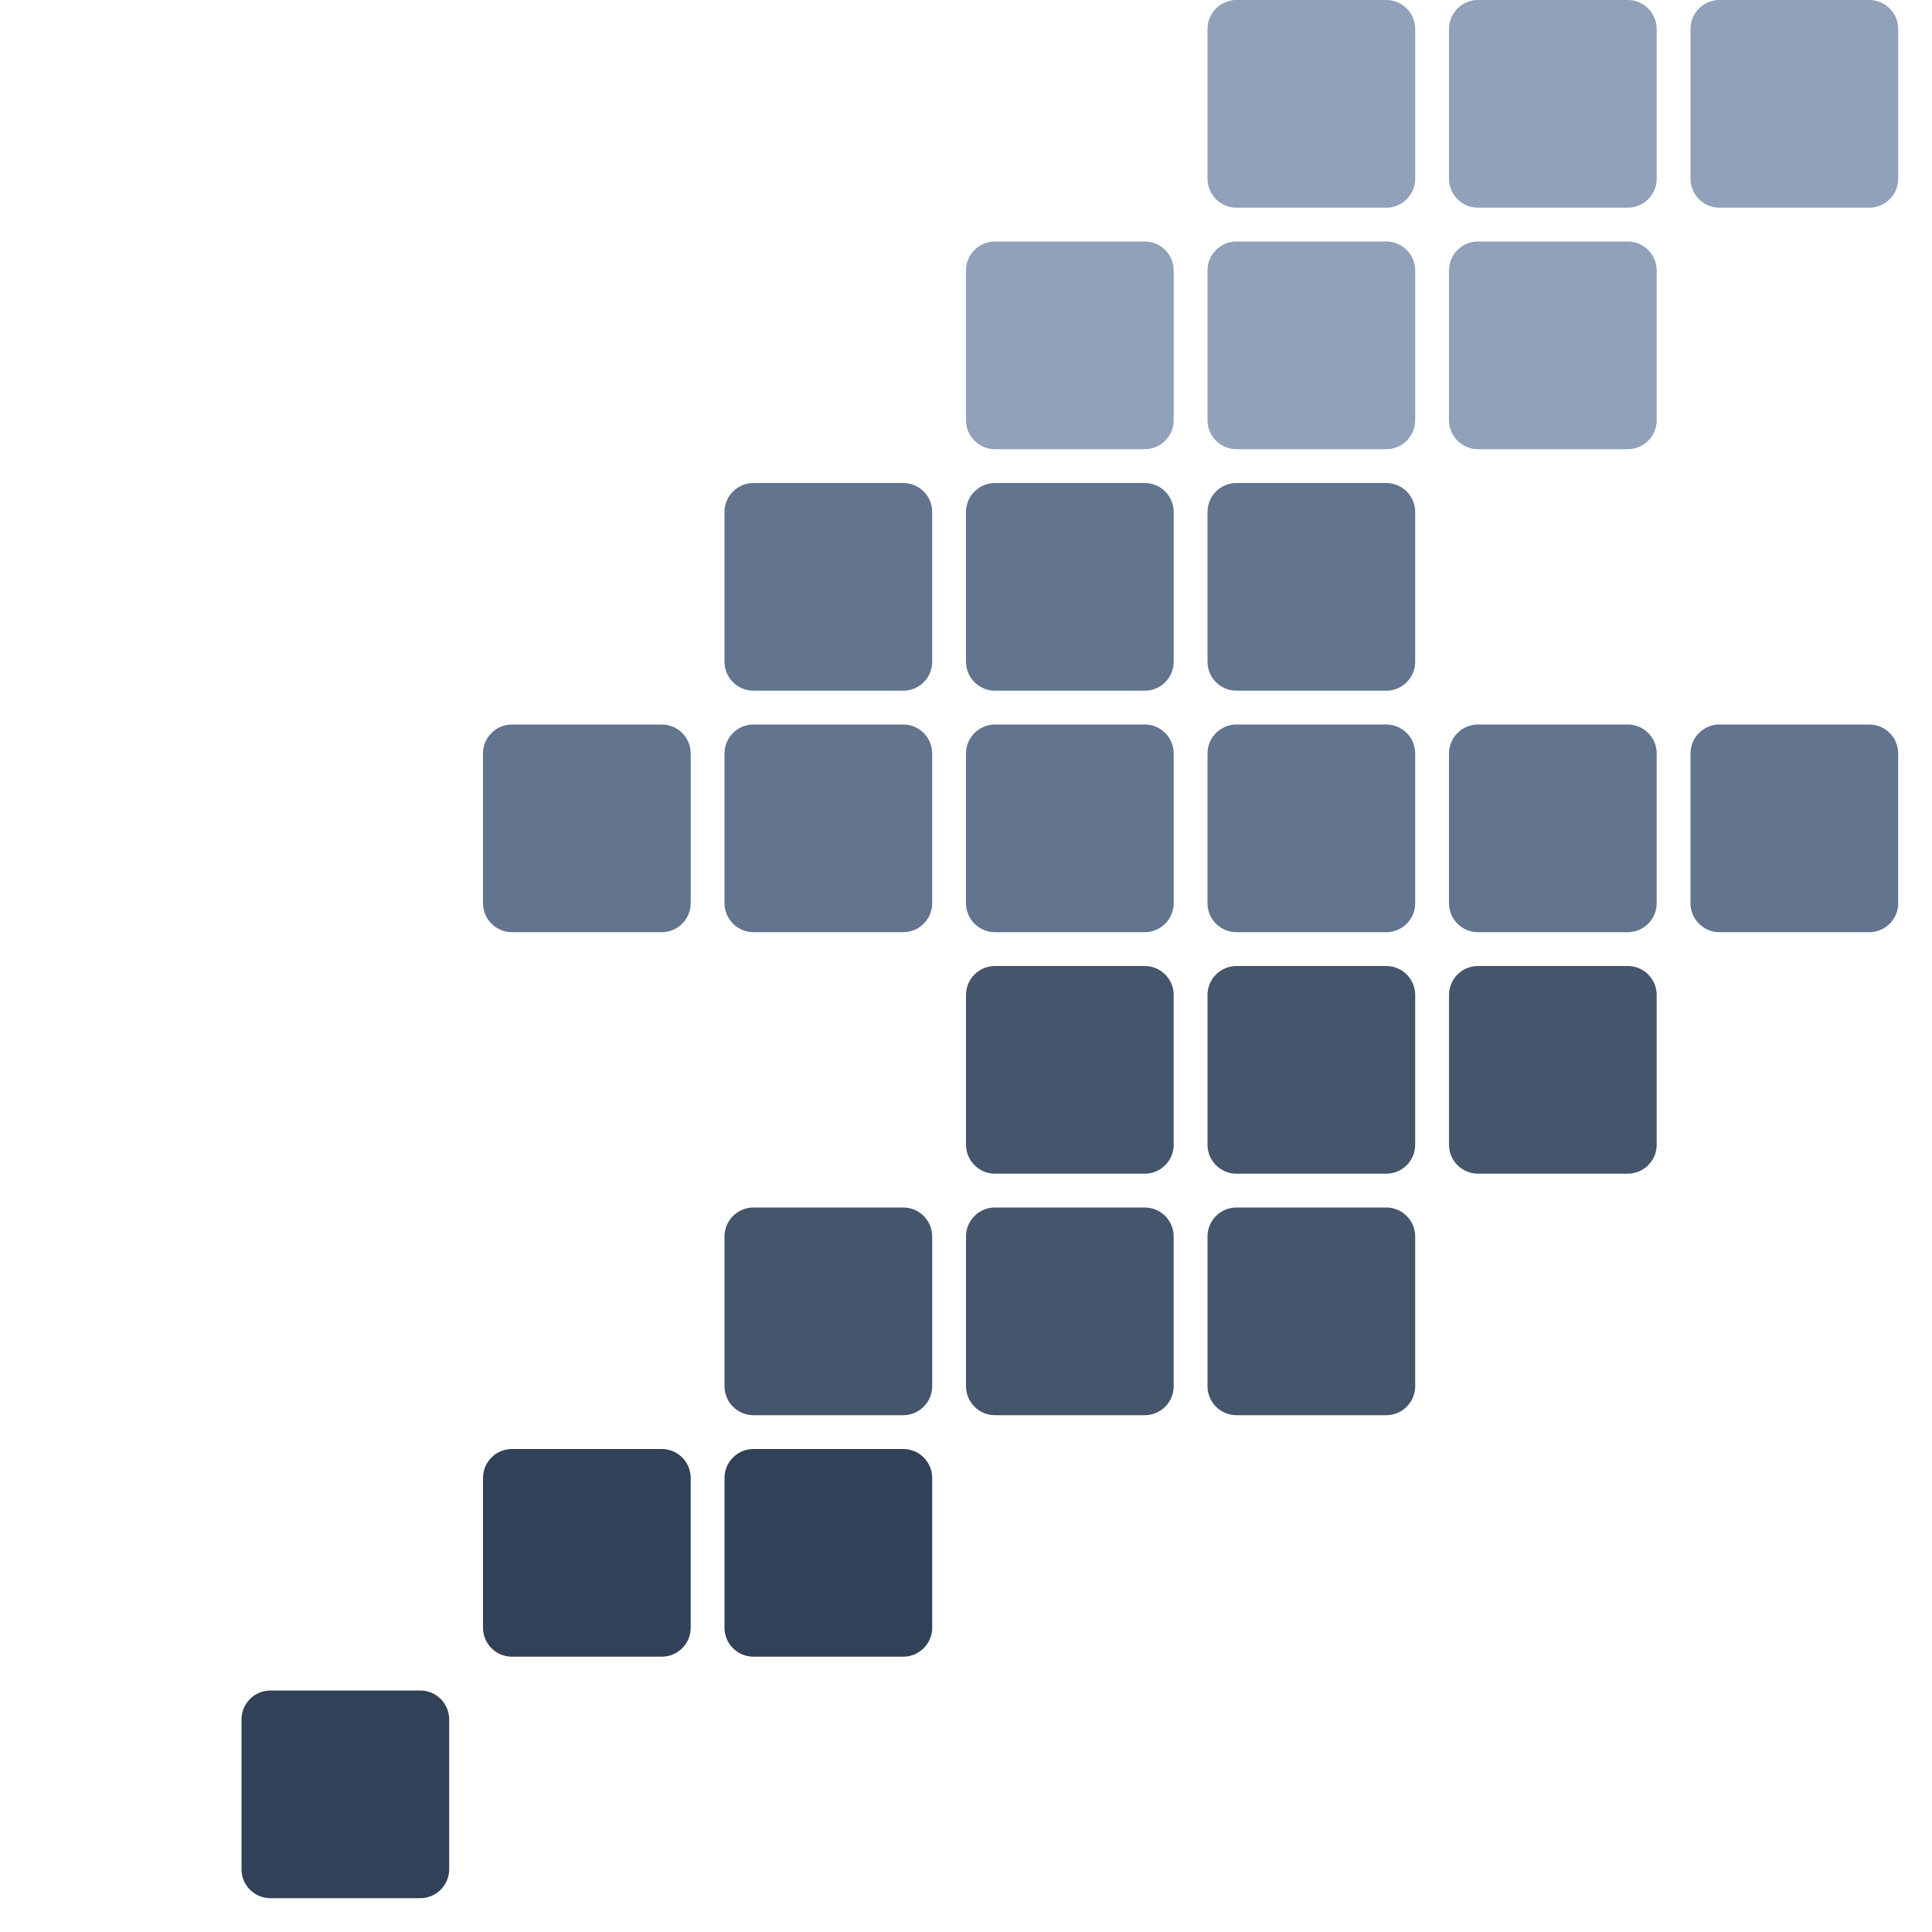
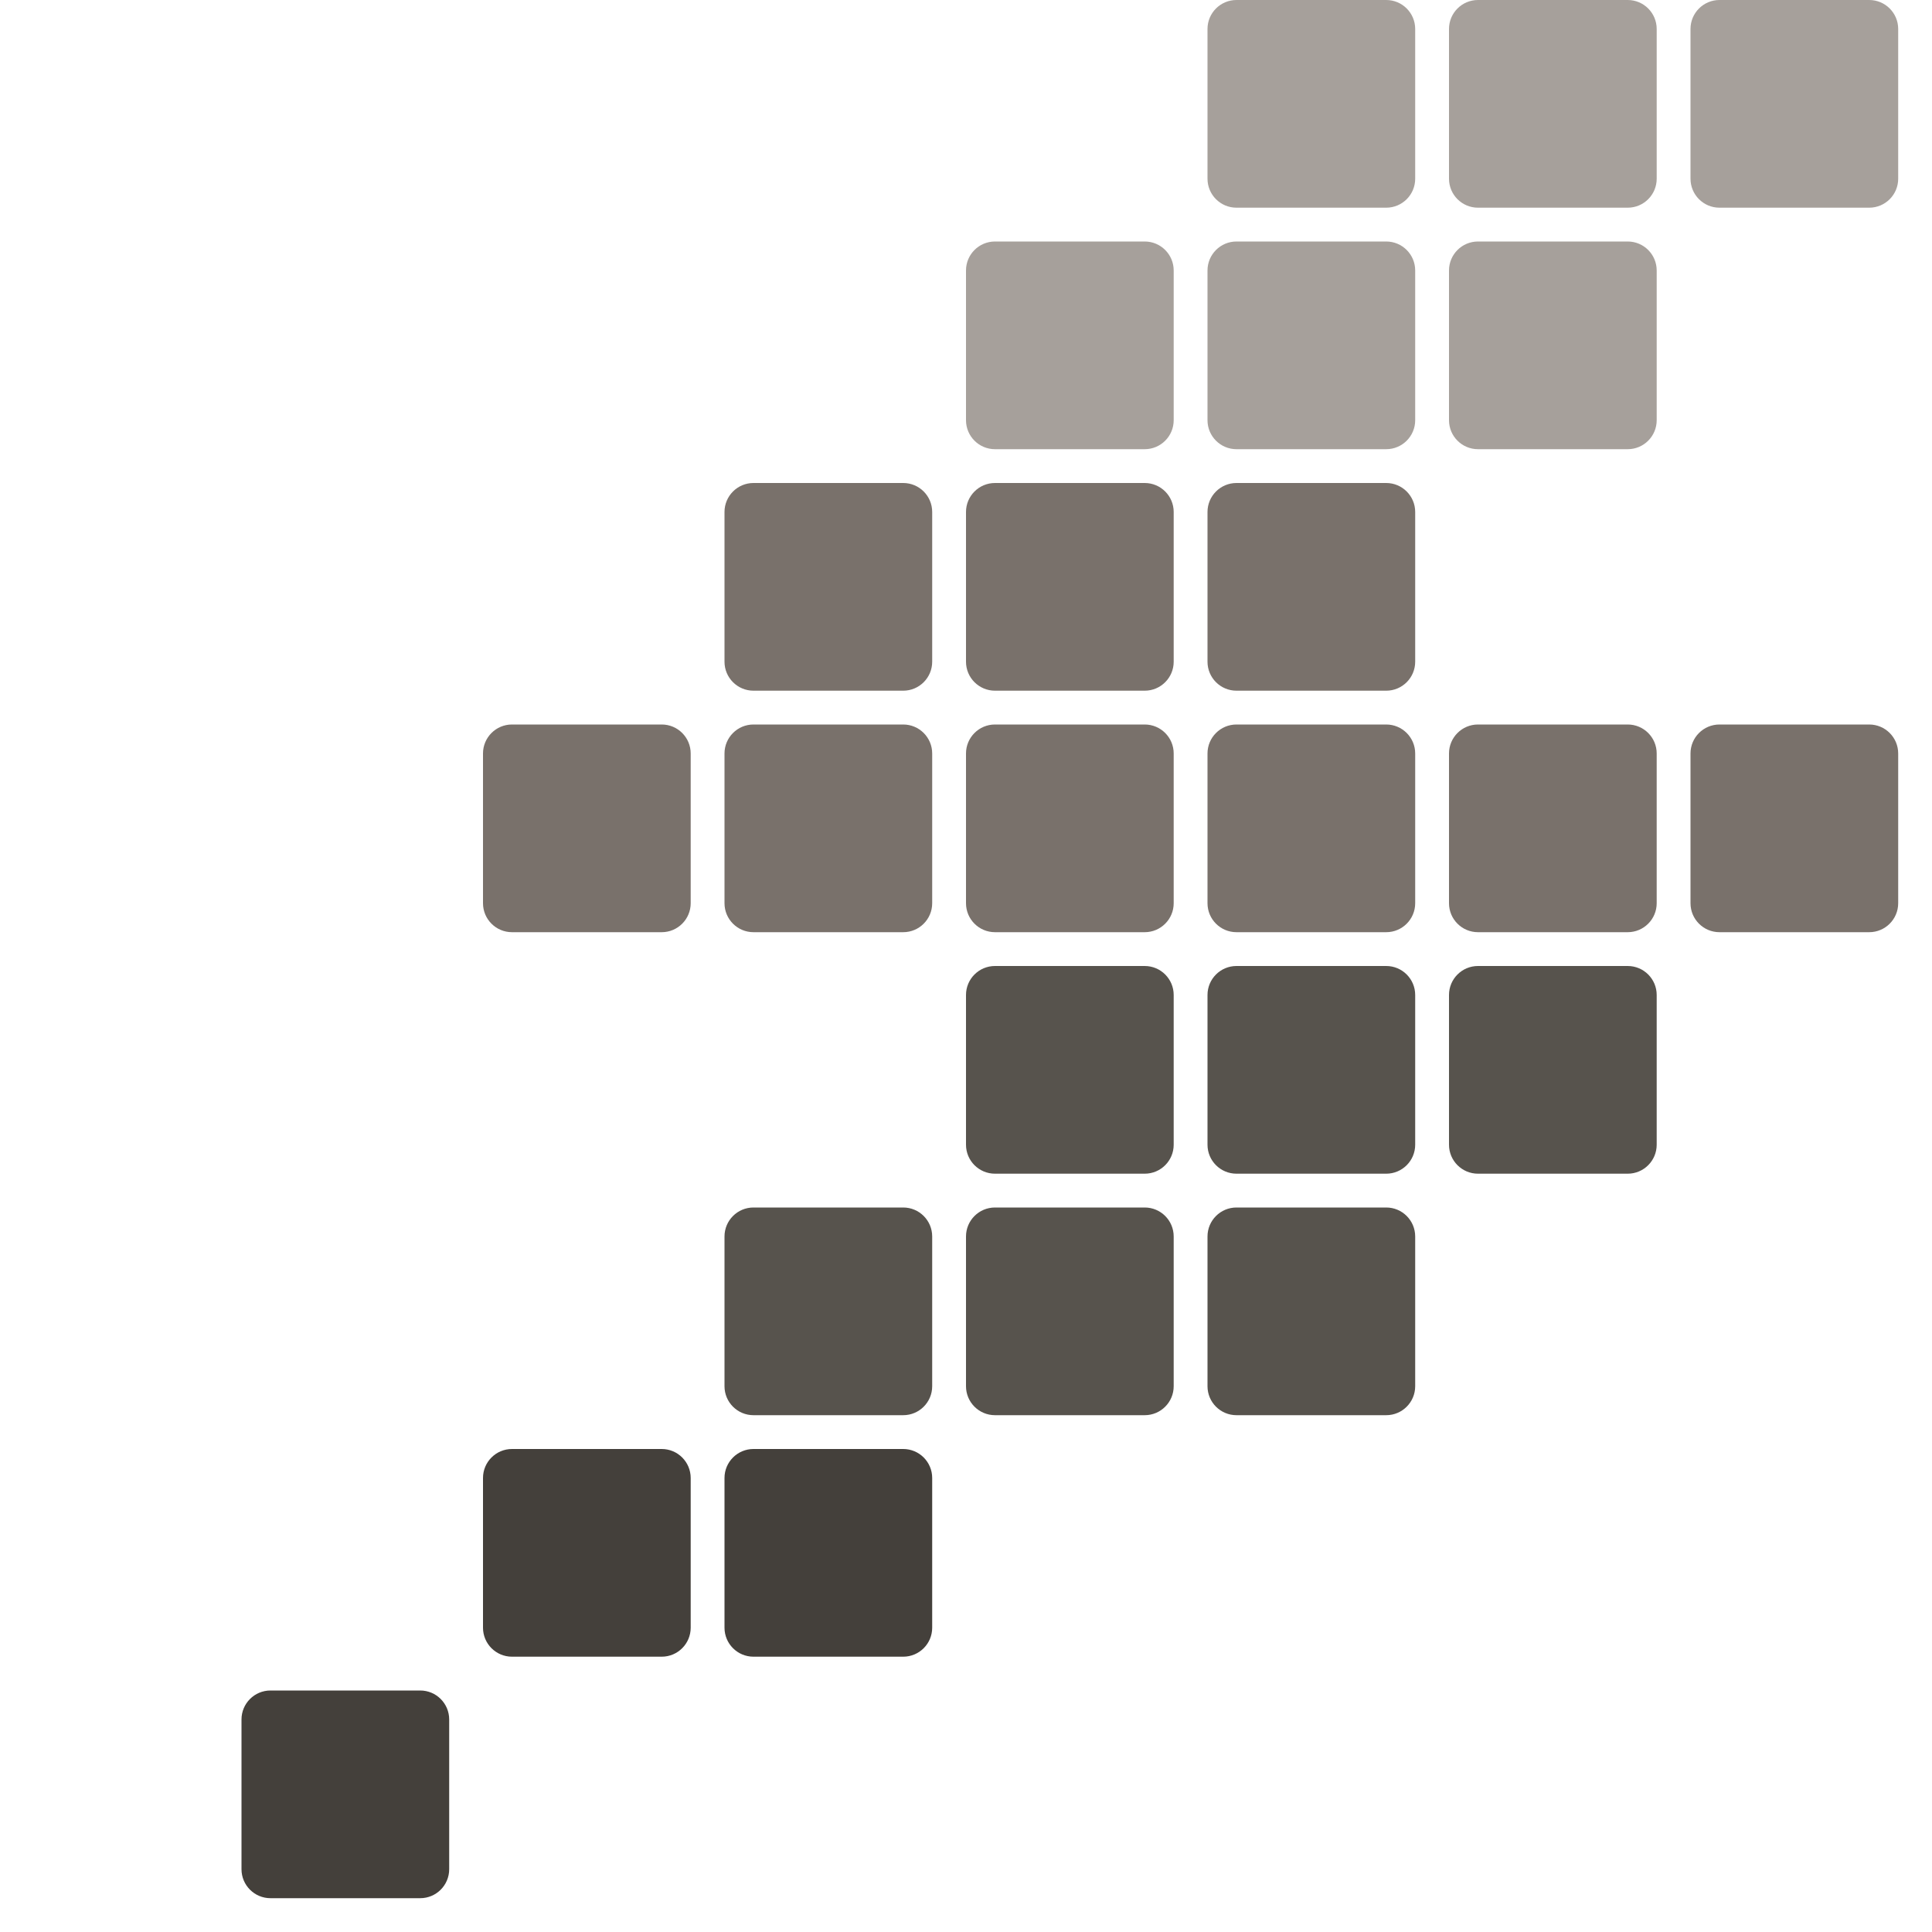
<svg xmlns="http://www.w3.org/2000/svg" viewBox="0 0 200 200">
-   <rect x="125" y="0" width="21.5" height="21.5" rx="3" fill="#90a1b9" />
-   <rect x="150" y="0" width="21.5" height="21.5" rx="3" fill="#90a1b9" />
-   <rect x="175" y="0" width="21.5" height="21.5" rx="3" fill="#90a1b9" />
-   <rect x="100" y="25" width="21.5" height="21.5" rx="3" fill="#90a1b9" />
-   <rect x="125" y="25" width="21.5" height="21.5" rx="3" fill="#90a1b9" />
-   <rect x="150" y="25" width="21.5" height="21.5" rx="3" fill="#90a1b9" />
-   <rect x="75" y="50" width="21.5" height="21.5" rx="3" fill="#62748e" />
-   <rect x="100" y="50" width="21.5" height="21.5" rx="3" fill="#62748e" />
-   <rect x="125" y="50" width="21.5" height="21.5" rx="3" fill="#62748e" />
-   <rect x="50" y="75" width="21.5" height="21.5" rx="3" fill="#62748e" />
-   <rect x="75" y="75" width="21.5" height="21.5" rx="3" fill="#62748e" />
-   <rect x="100" y="75" width="21.5" height="21.5" rx="3" fill="#62748e" />
-   <rect x="125" y="75" width="21.5" height="21.5" rx="3" fill="#62748e" />
-   <rect x="150" y="75" width="21.5" height="21.5" rx="3" fill="#62748e" />
-   <rect x="175" y="75" width="21.5" height="21.5" rx="3" fill="#62748e" />
-   <rect x="100" y="100" width="21.5" height="21.5" rx="3" fill="#45556c" />
-   <rect x="125" y="100" width="21.5" height="21.5" rx="3" fill="#45556c" />
-   <rect x="150" y="100" width="21.5" height="21.5" rx="3" fill="#45556c" />
-   <rect x="75" y="125" width="21.5" height="21.5" rx="3" fill="#45556c" />
-   <rect x="100" y="125" width="21.5" height="21.5" rx="3" fill="#45556c" />
-   <rect x="125" y="125" width="21.5" height="21.5" rx="3" fill="#45556c" />
-   <rect x="50" y="150" width="21.5" height="21.5" rx="3" fill="#314158" />
-   <rect x="75" y="150" width="21.5" height="21.5" rx="3" fill="#314158" />
-   <rect x="25" y="175" width="21.5" height="21.5" rx="3" fill="#314158" />
+   <rect x="125" y="0" width="21.5" height="21.5" rx="3" fill="#a6a09b" />
+   <rect x="150" y="0" width="21.5" height="21.5" rx="3" fill="#a6a09b" />
+   <rect x="175" y="0" width="21.5" height="21.5" rx="3" fill="#a6a09b" />
+   <rect x="100" y="25" width="21.5" height="21.5" rx="3" fill="#a6a09b" />
+   <rect x="125" y="25" width="21.5" height="21.5" rx="3" fill="#a6a09b" />
+   <rect x="150" y="25" width="21.5" height="21.5" rx="3" fill="#a6a09b" />
+   <rect x="75" y="50" width="21.5" height="21.5" rx="3" fill="#79716b" />
+   <rect x="100" y="50" width="21.5" height="21.5" rx="3" fill="#79716b" />
+   <rect x="125" y="50" width="21.5" height="21.5" rx="3" fill="#79716b" />
+   <rect x="50" y="75" width="21.5" height="21.5" rx="3" fill="#79716b" />
+   <rect x="75" y="75" width="21.5" height="21.5" rx="3" fill="#79716b" />
+   <rect x="100" y="75" width="21.5" height="21.5" rx="3" fill="#79716b" />
+   <rect x="125" y="75" width="21.5" height="21.5" rx="3" fill="#79716b" />
+   <rect x="150" y="75" width="21.5" height="21.5" rx="3" fill="#79716b" />
+   <rect x="175" y="75" width="21.5" height="21.5" rx="3" fill="#79716b" />
+   <rect x="100" y="100" width="21.5" height="21.5" rx="3" fill="#57534d" />
+   <rect x="125" y="100" width="21.5" height="21.5" rx="3" fill="#57534d" />
+   <rect x="150" y="100" width="21.5" height="21.5" rx="3" fill="#57534d" />
+   <rect x="75" y="125" width="21.5" height="21.5" rx="3" fill="#57534d" />
+   <rect x="100" y="125" width="21.5" height="21.5" rx="3" fill="#57534d" />
+   <rect x="125" y="125" width="21.5" height="21.5" rx="3" fill="#57534d" />
+   <rect x="50" y="150" width="21.5" height="21.5" rx="3" fill="#44403b" />
+   <rect x="75" y="150" width="21.5" height="21.5" rx="3" fill="#44403b" />
+   <rect x="25" y="175" width="21.5" height="21.5" rx="3" fill="#44403b" />
</svg>
